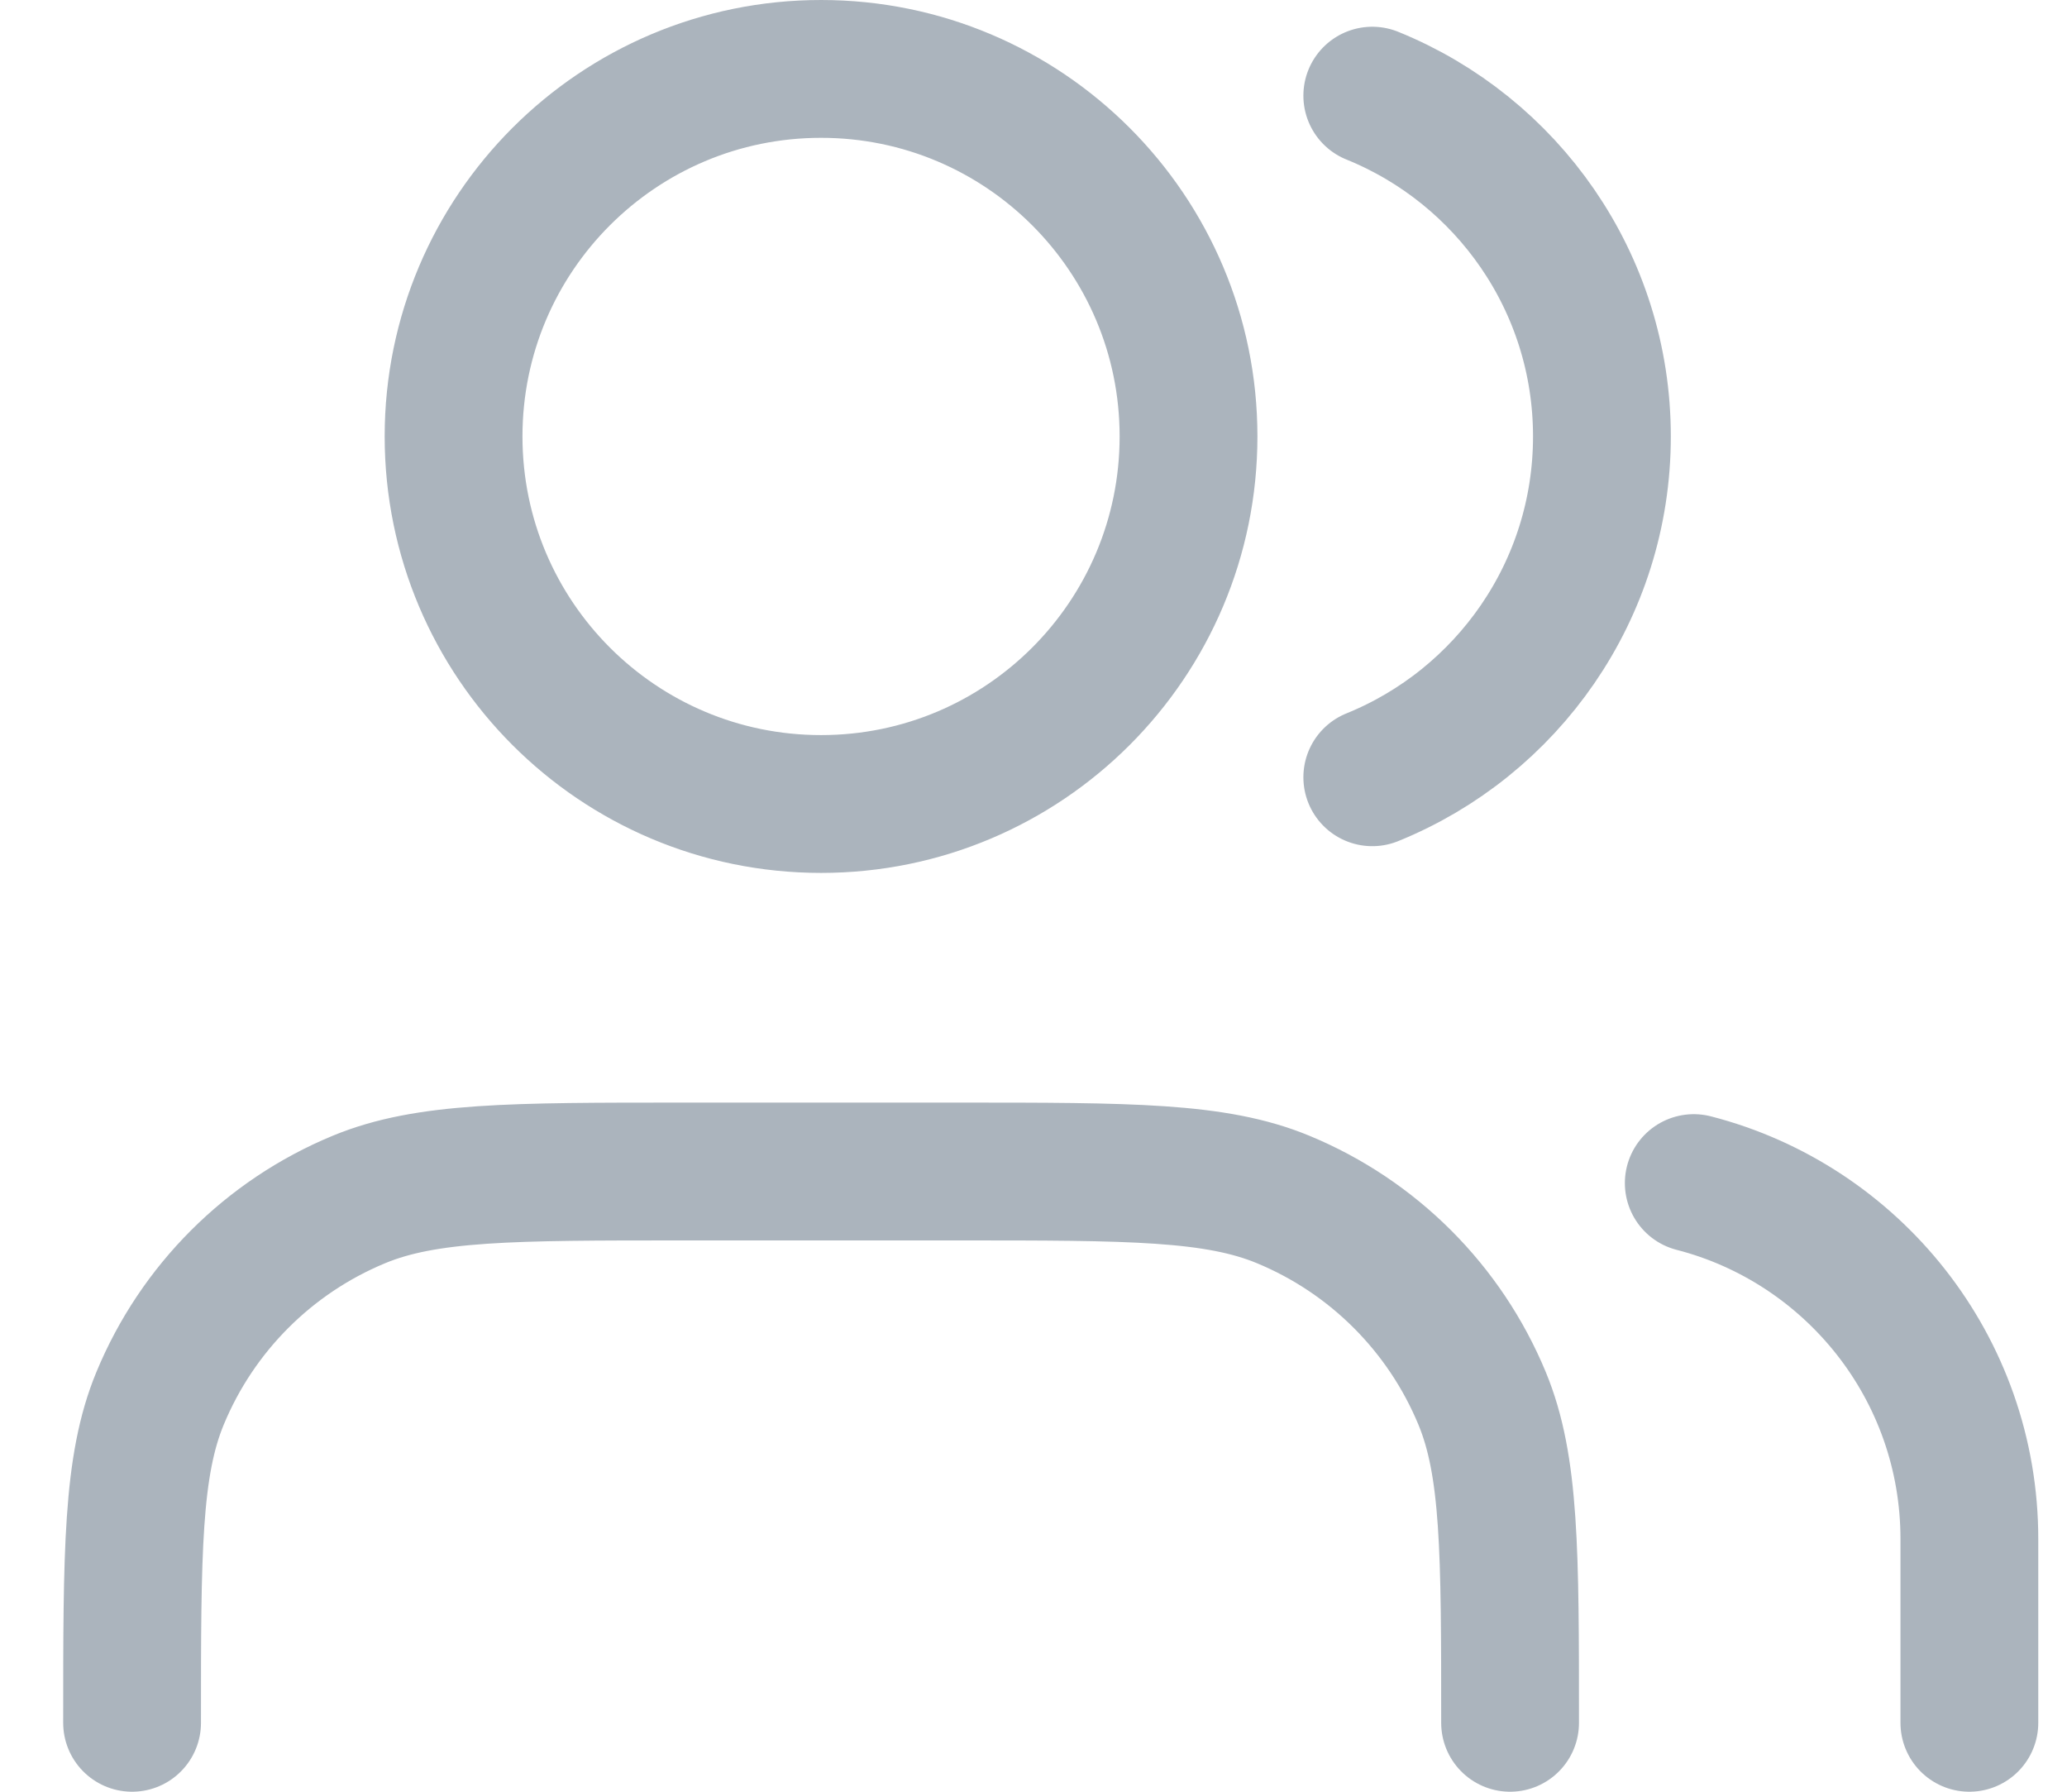
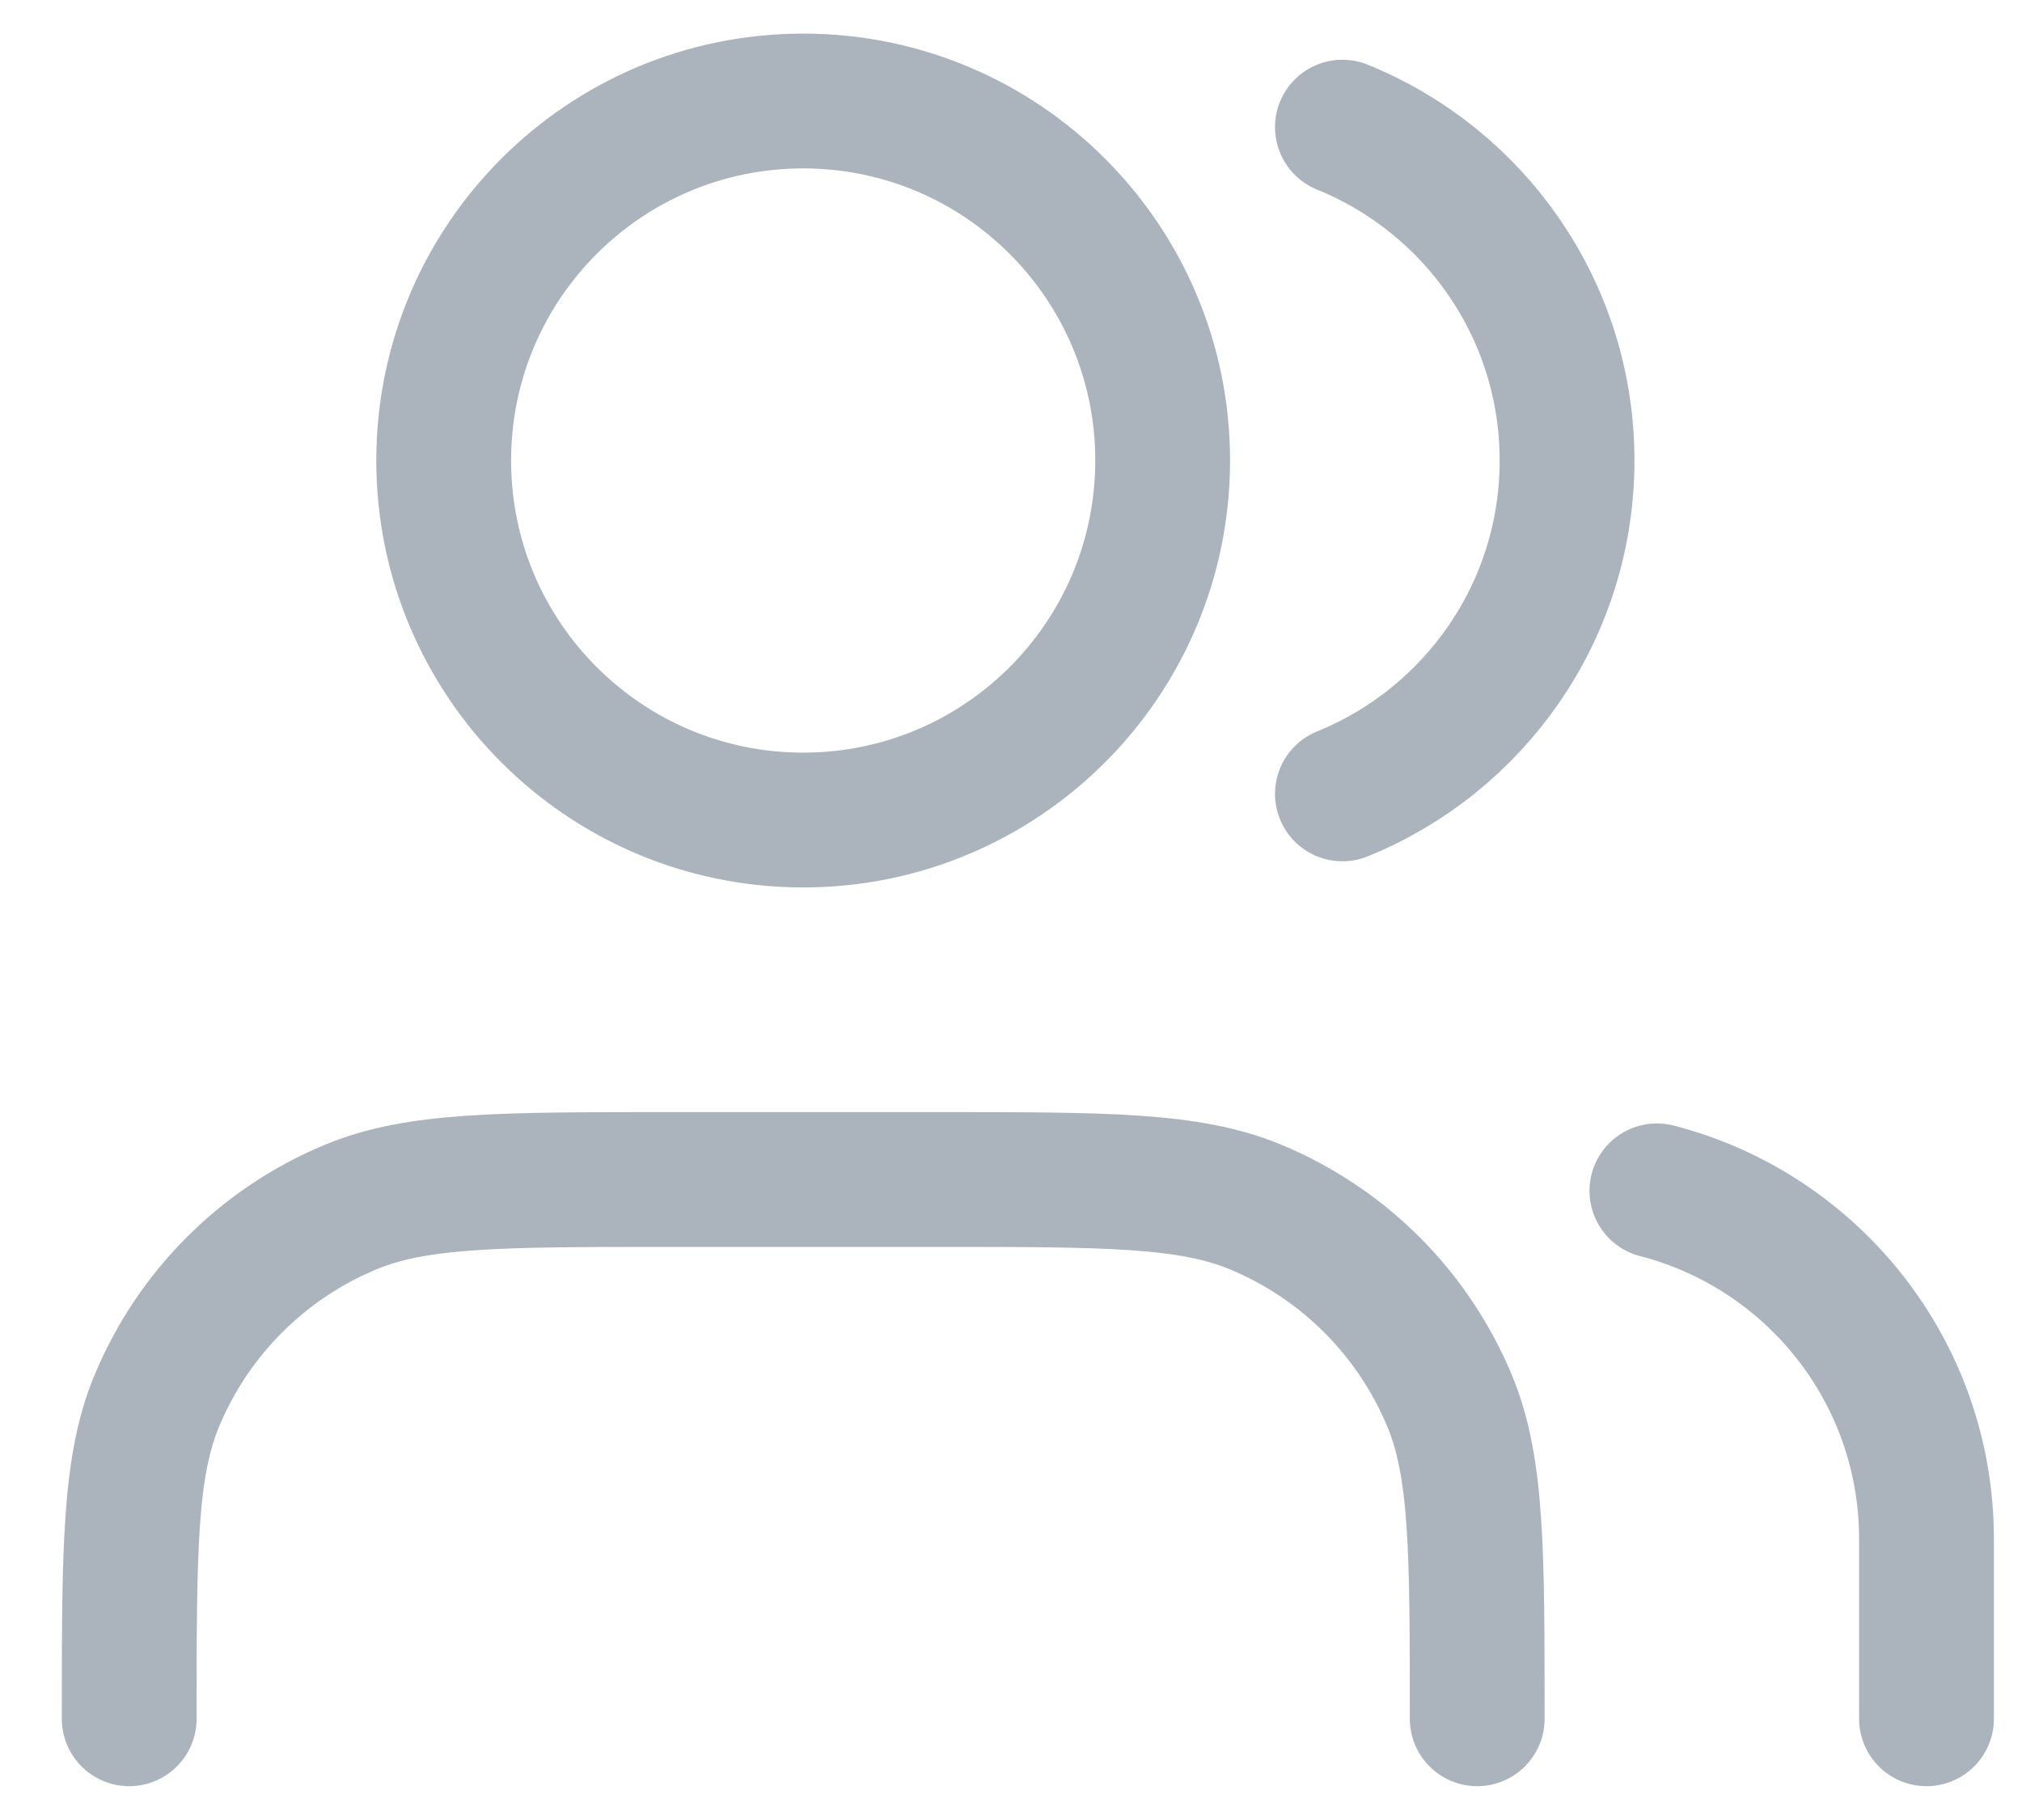
- <svg xmlns="http://www.w3.org/2000/svg" width="30" height="26" viewBox="0 0 30 26" fill="none">
+ <svg xmlns="http://www.w3.org/2000/svg" width="26.67" height="24" viewBox="0 0 30 26" fill="none">
  <path d="M28.583 25V22.333C28.583 19.848 26.884 17.76 24.583 17.168M19.917 1.388C21.871 2.179 23.25 4.095 23.25 6.333C23.25 8.572 21.871 10.488 19.917 11.279M21.917 25C21.917 22.515 21.917 21.273 21.511 20.292C20.969 18.985 19.931 17.947 18.624 17.406C17.644 17 16.402 17 13.917 17H9.917C7.432 17 6.189 17 5.209 17.406C3.902 17.947 2.864 18.985 2.323 20.292C1.917 21.273 1.917 22.515 1.917 25M17.25 6.333C17.25 9.279 14.862 11.667 11.917 11.667C8.971 11.667 6.583 9.279 6.583 6.333C6.583 3.388 8.971 1 11.917 1C14.862 1 17.25 3.388 17.25 6.333Z" stroke="#ABB4BD" stroke-width="2" stroke-linecap="round" stroke-linejoin="round" />
</svg>
